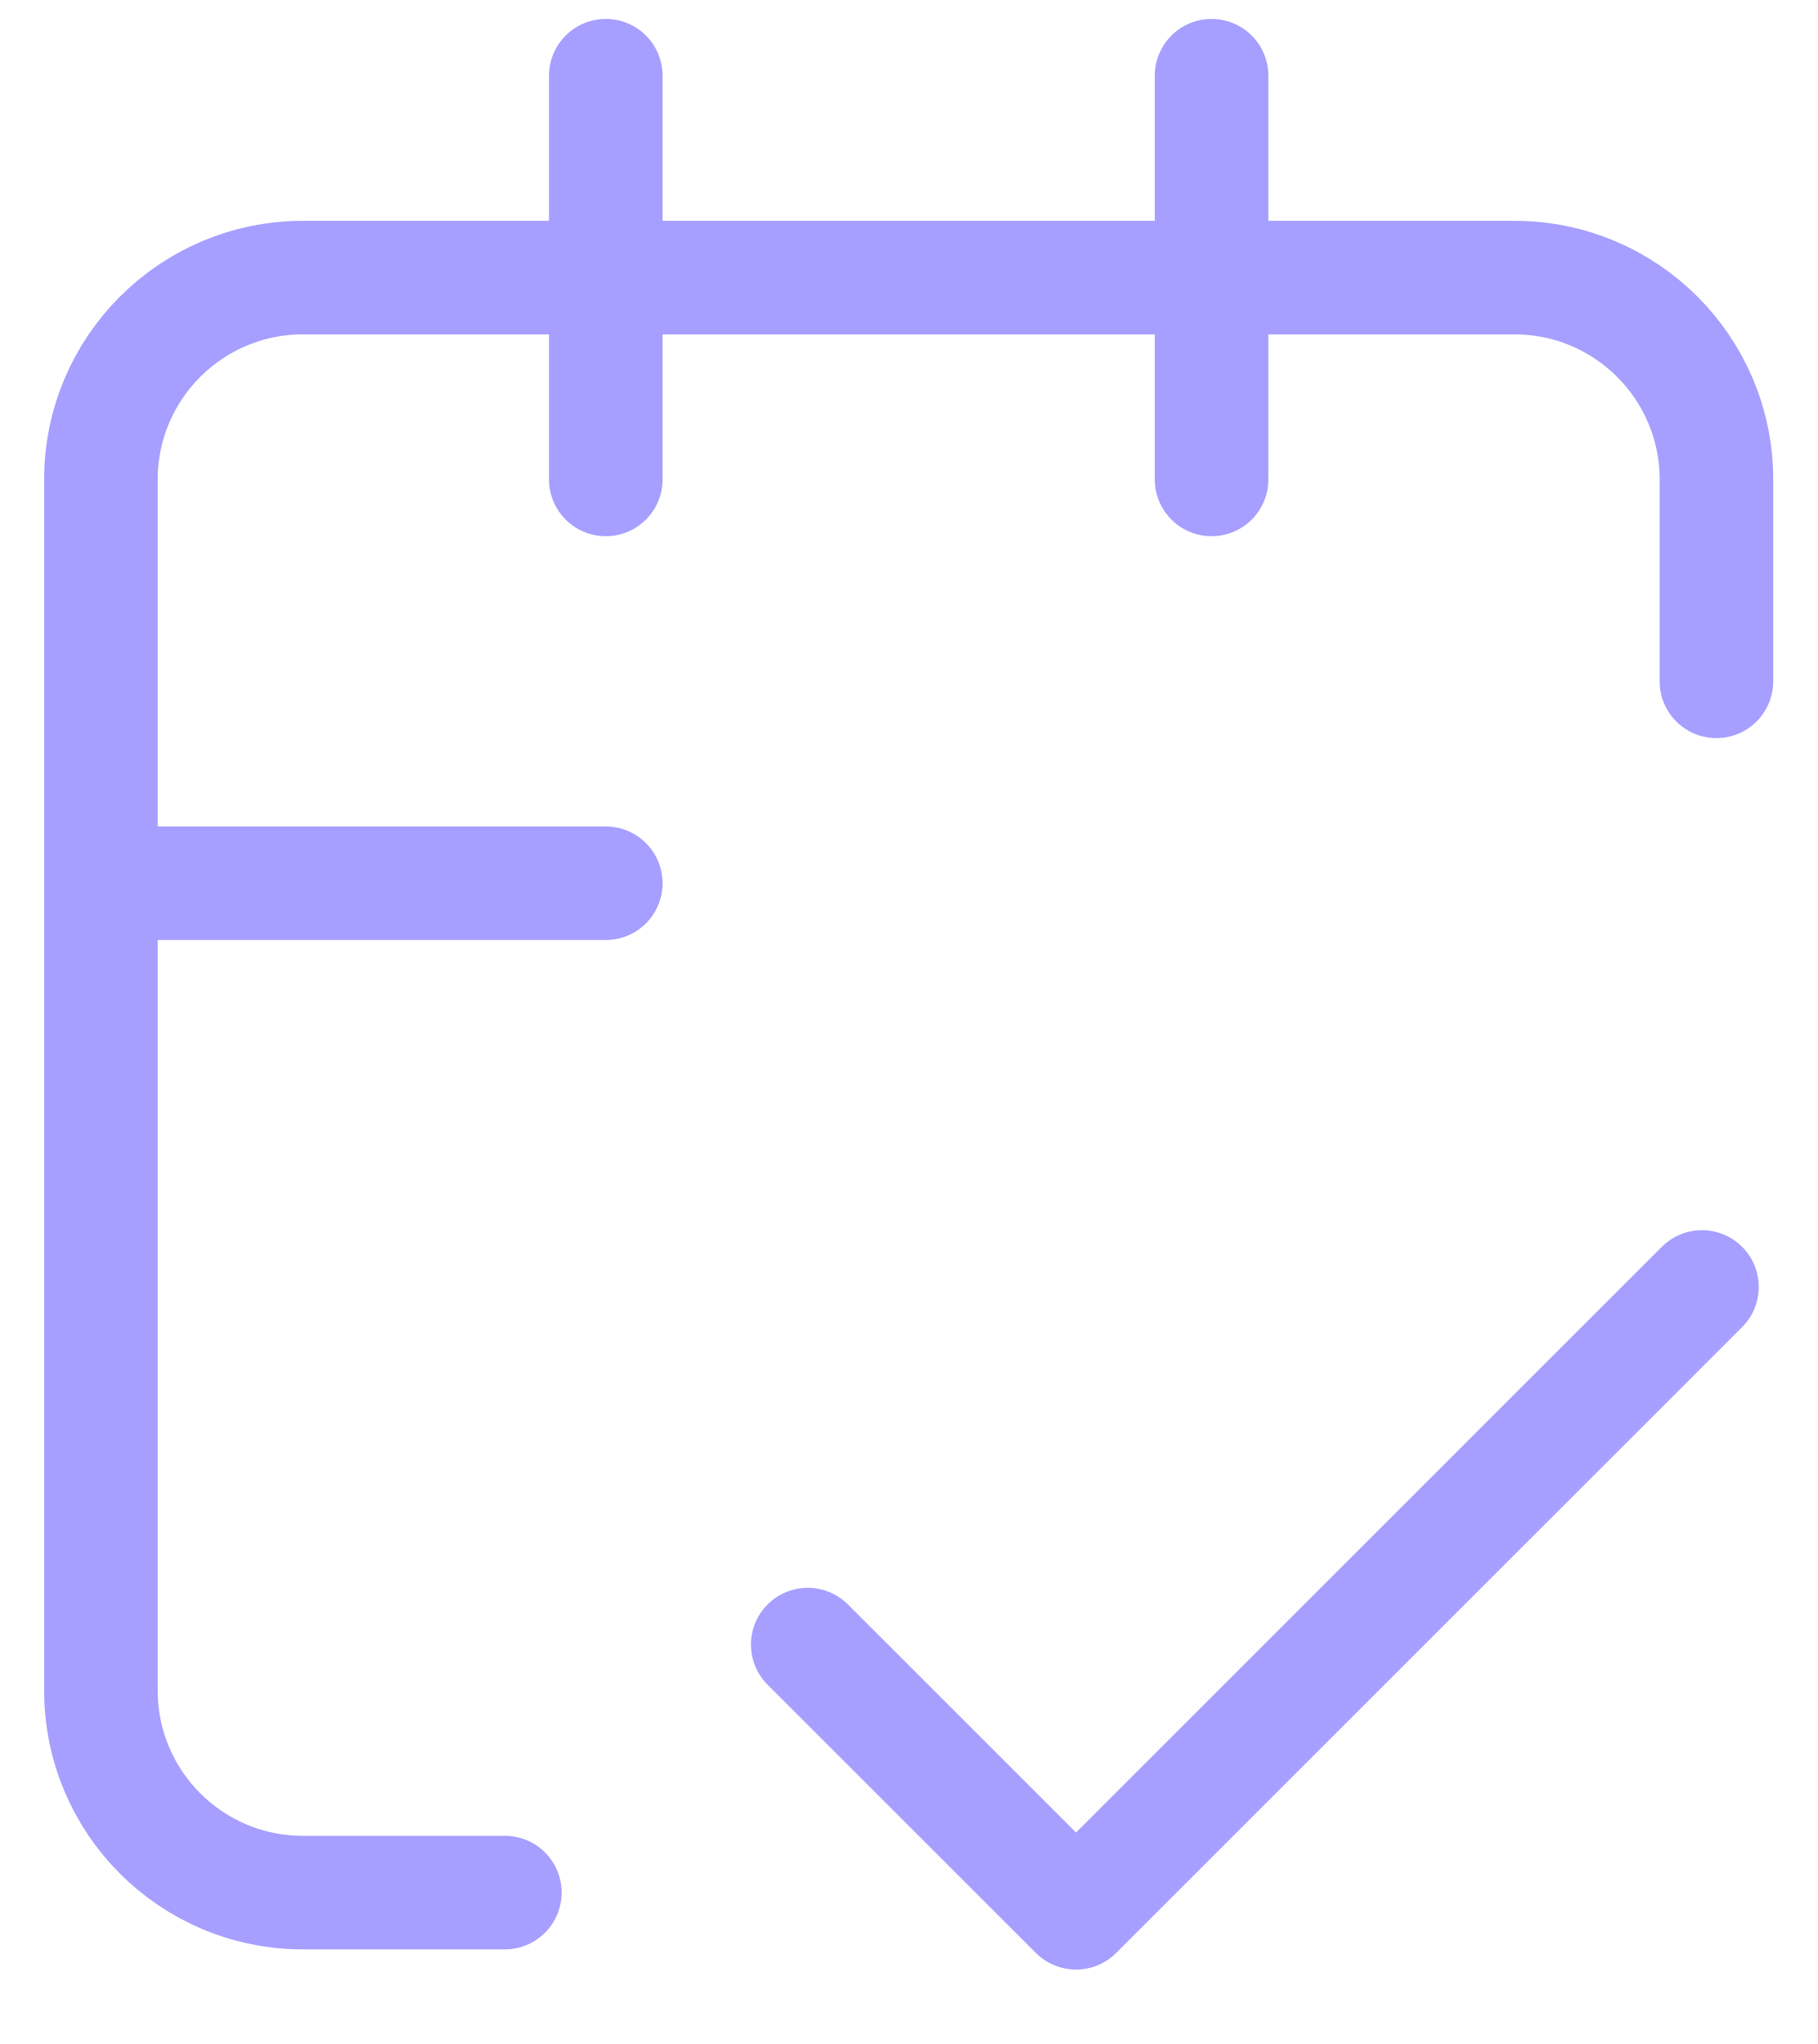
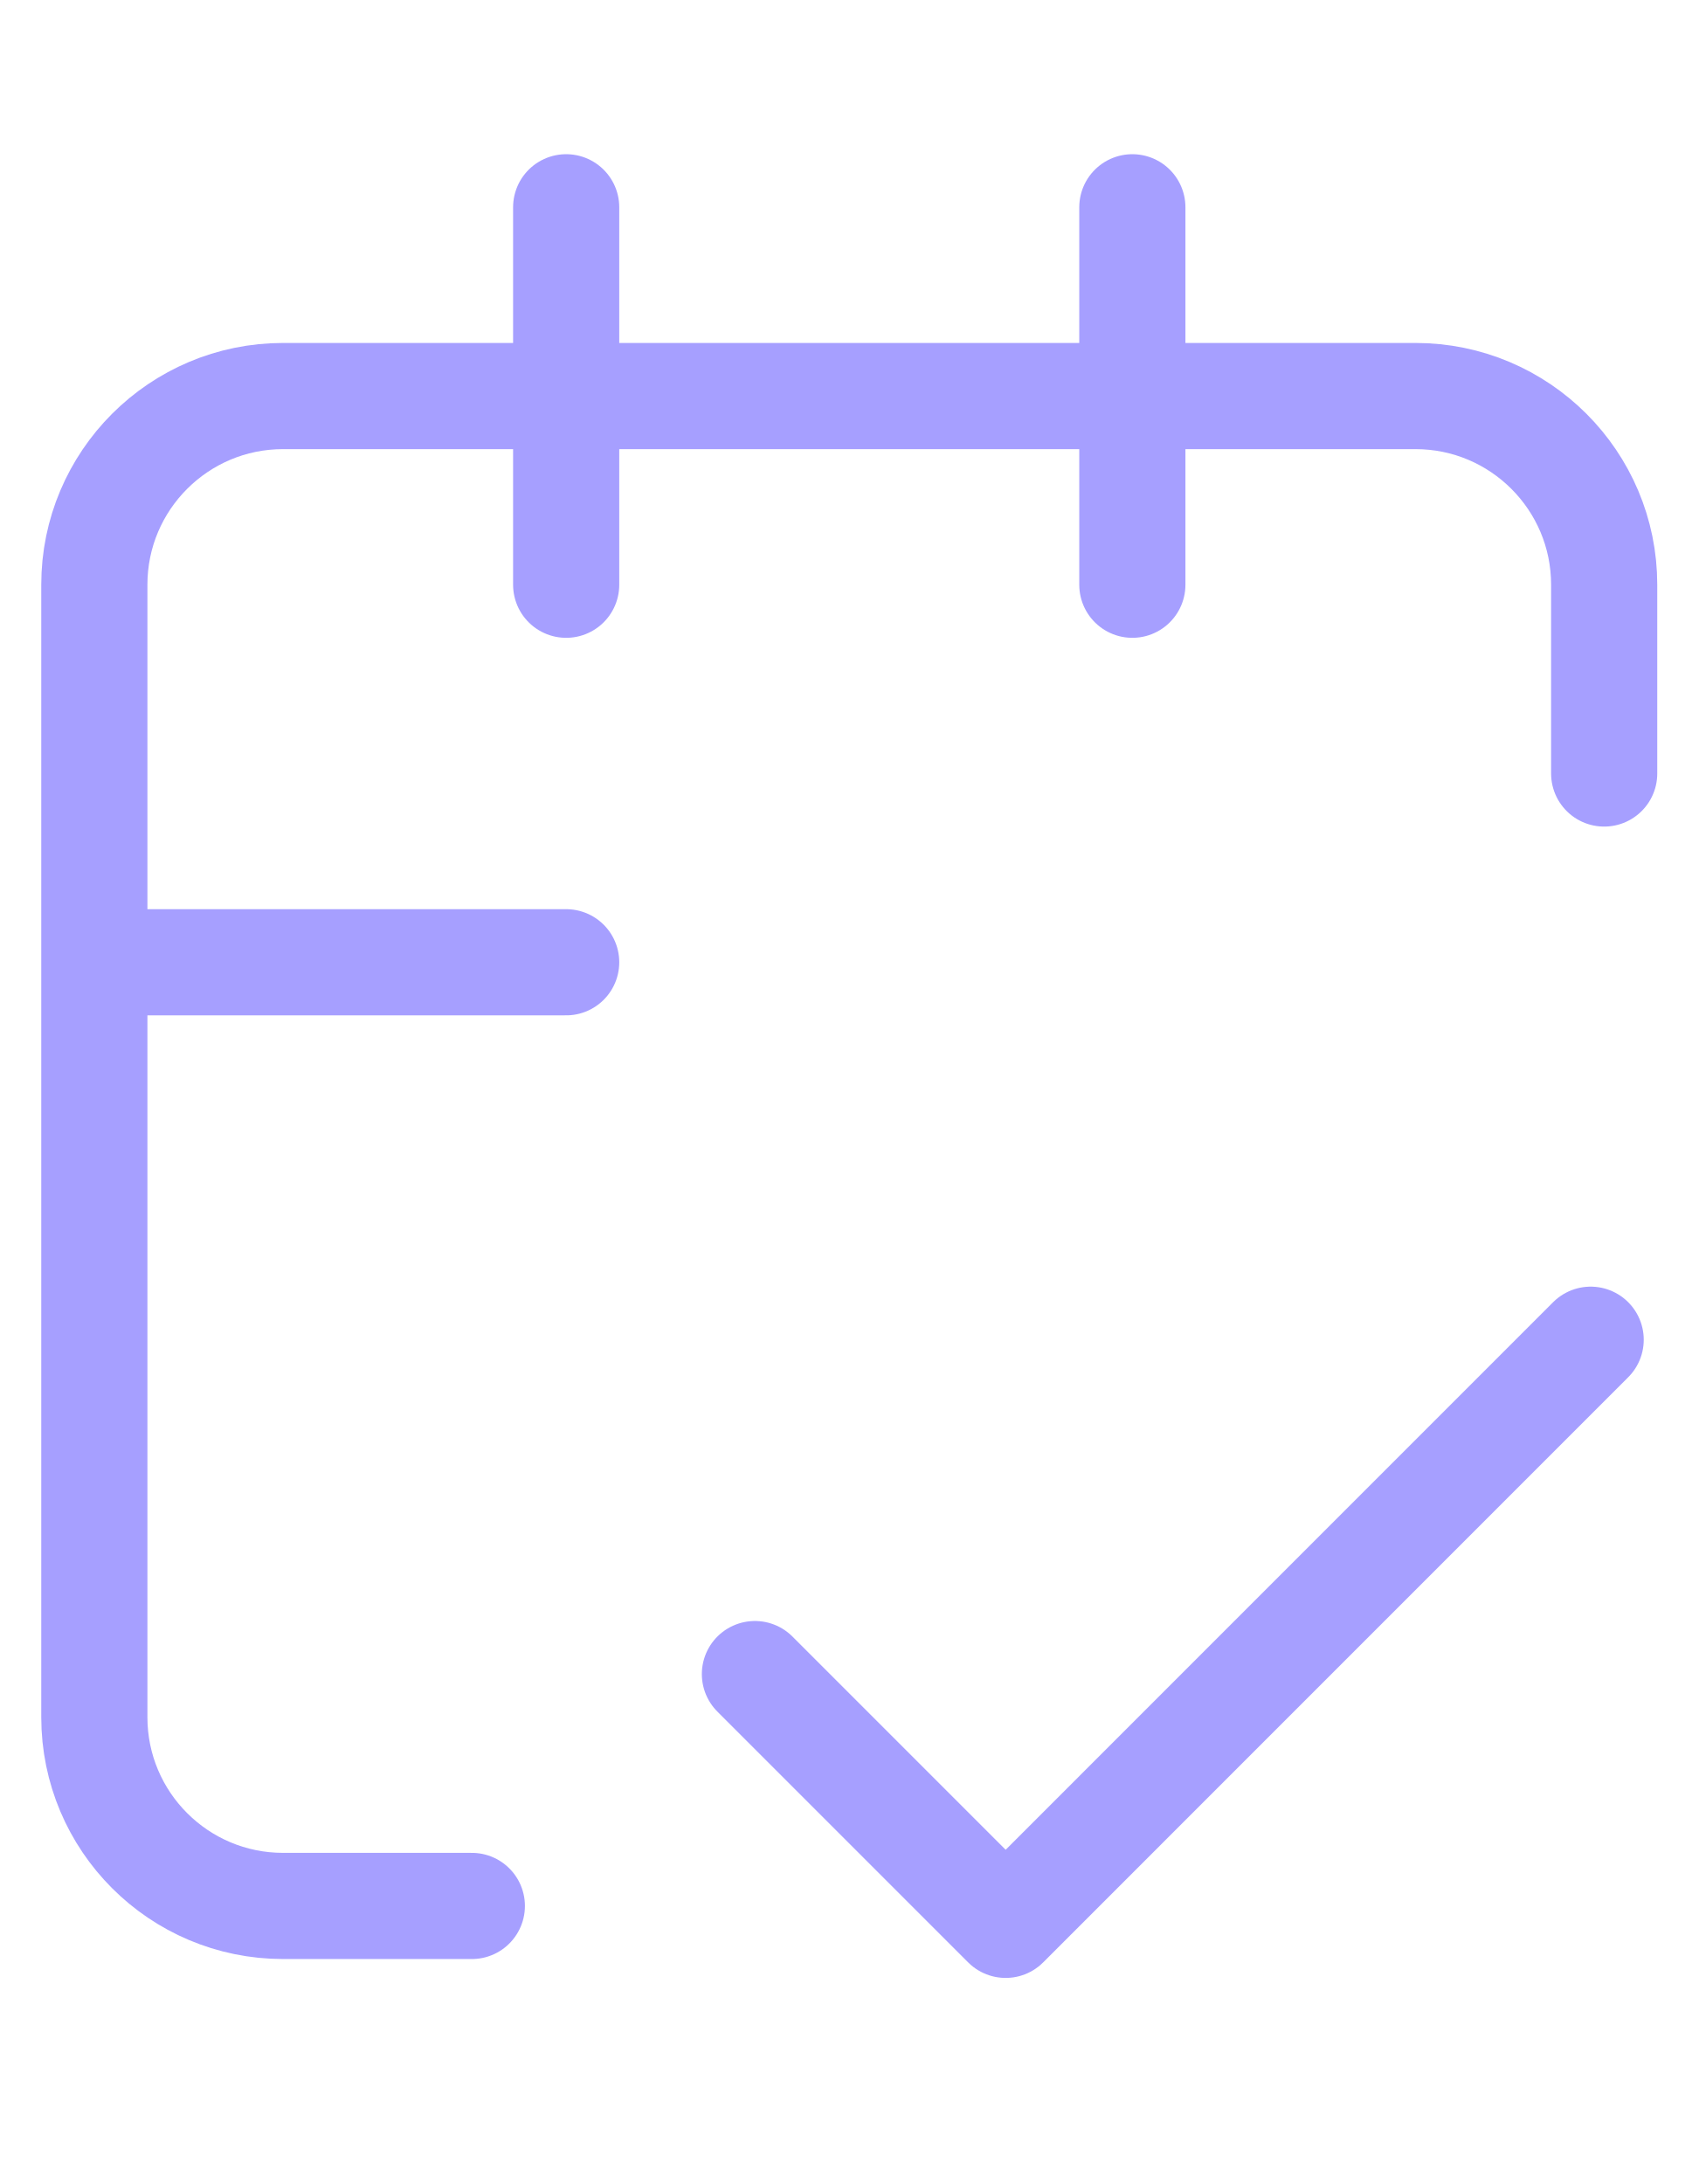
- <svg xmlns="http://www.w3.org/2000/svg" width="24" height="27" viewBox="0 0 24 27" fill="none">
+ <svg xmlns="http://www.w3.org/2000/svg" width="21" height="27" viewBox="0 0 24 27" fill="none">
  <path d="M22.476 17L14.21 25.267L10.667 21.724M8 11.667H1.333M22.667 9V6.333C22.667 4.861 21.473 3.667 20 3.667H4C2.527 3.667 1.333 4.861 1.333 6.333V22.333C1.333 23.806 2.527 25 4 25H6.667M16 1V6.333M8 1V6.333" stroke="#A69FFF" stroke-width="1.5" stroke-linecap="round" stroke-linejoin="round" />
</svg>
